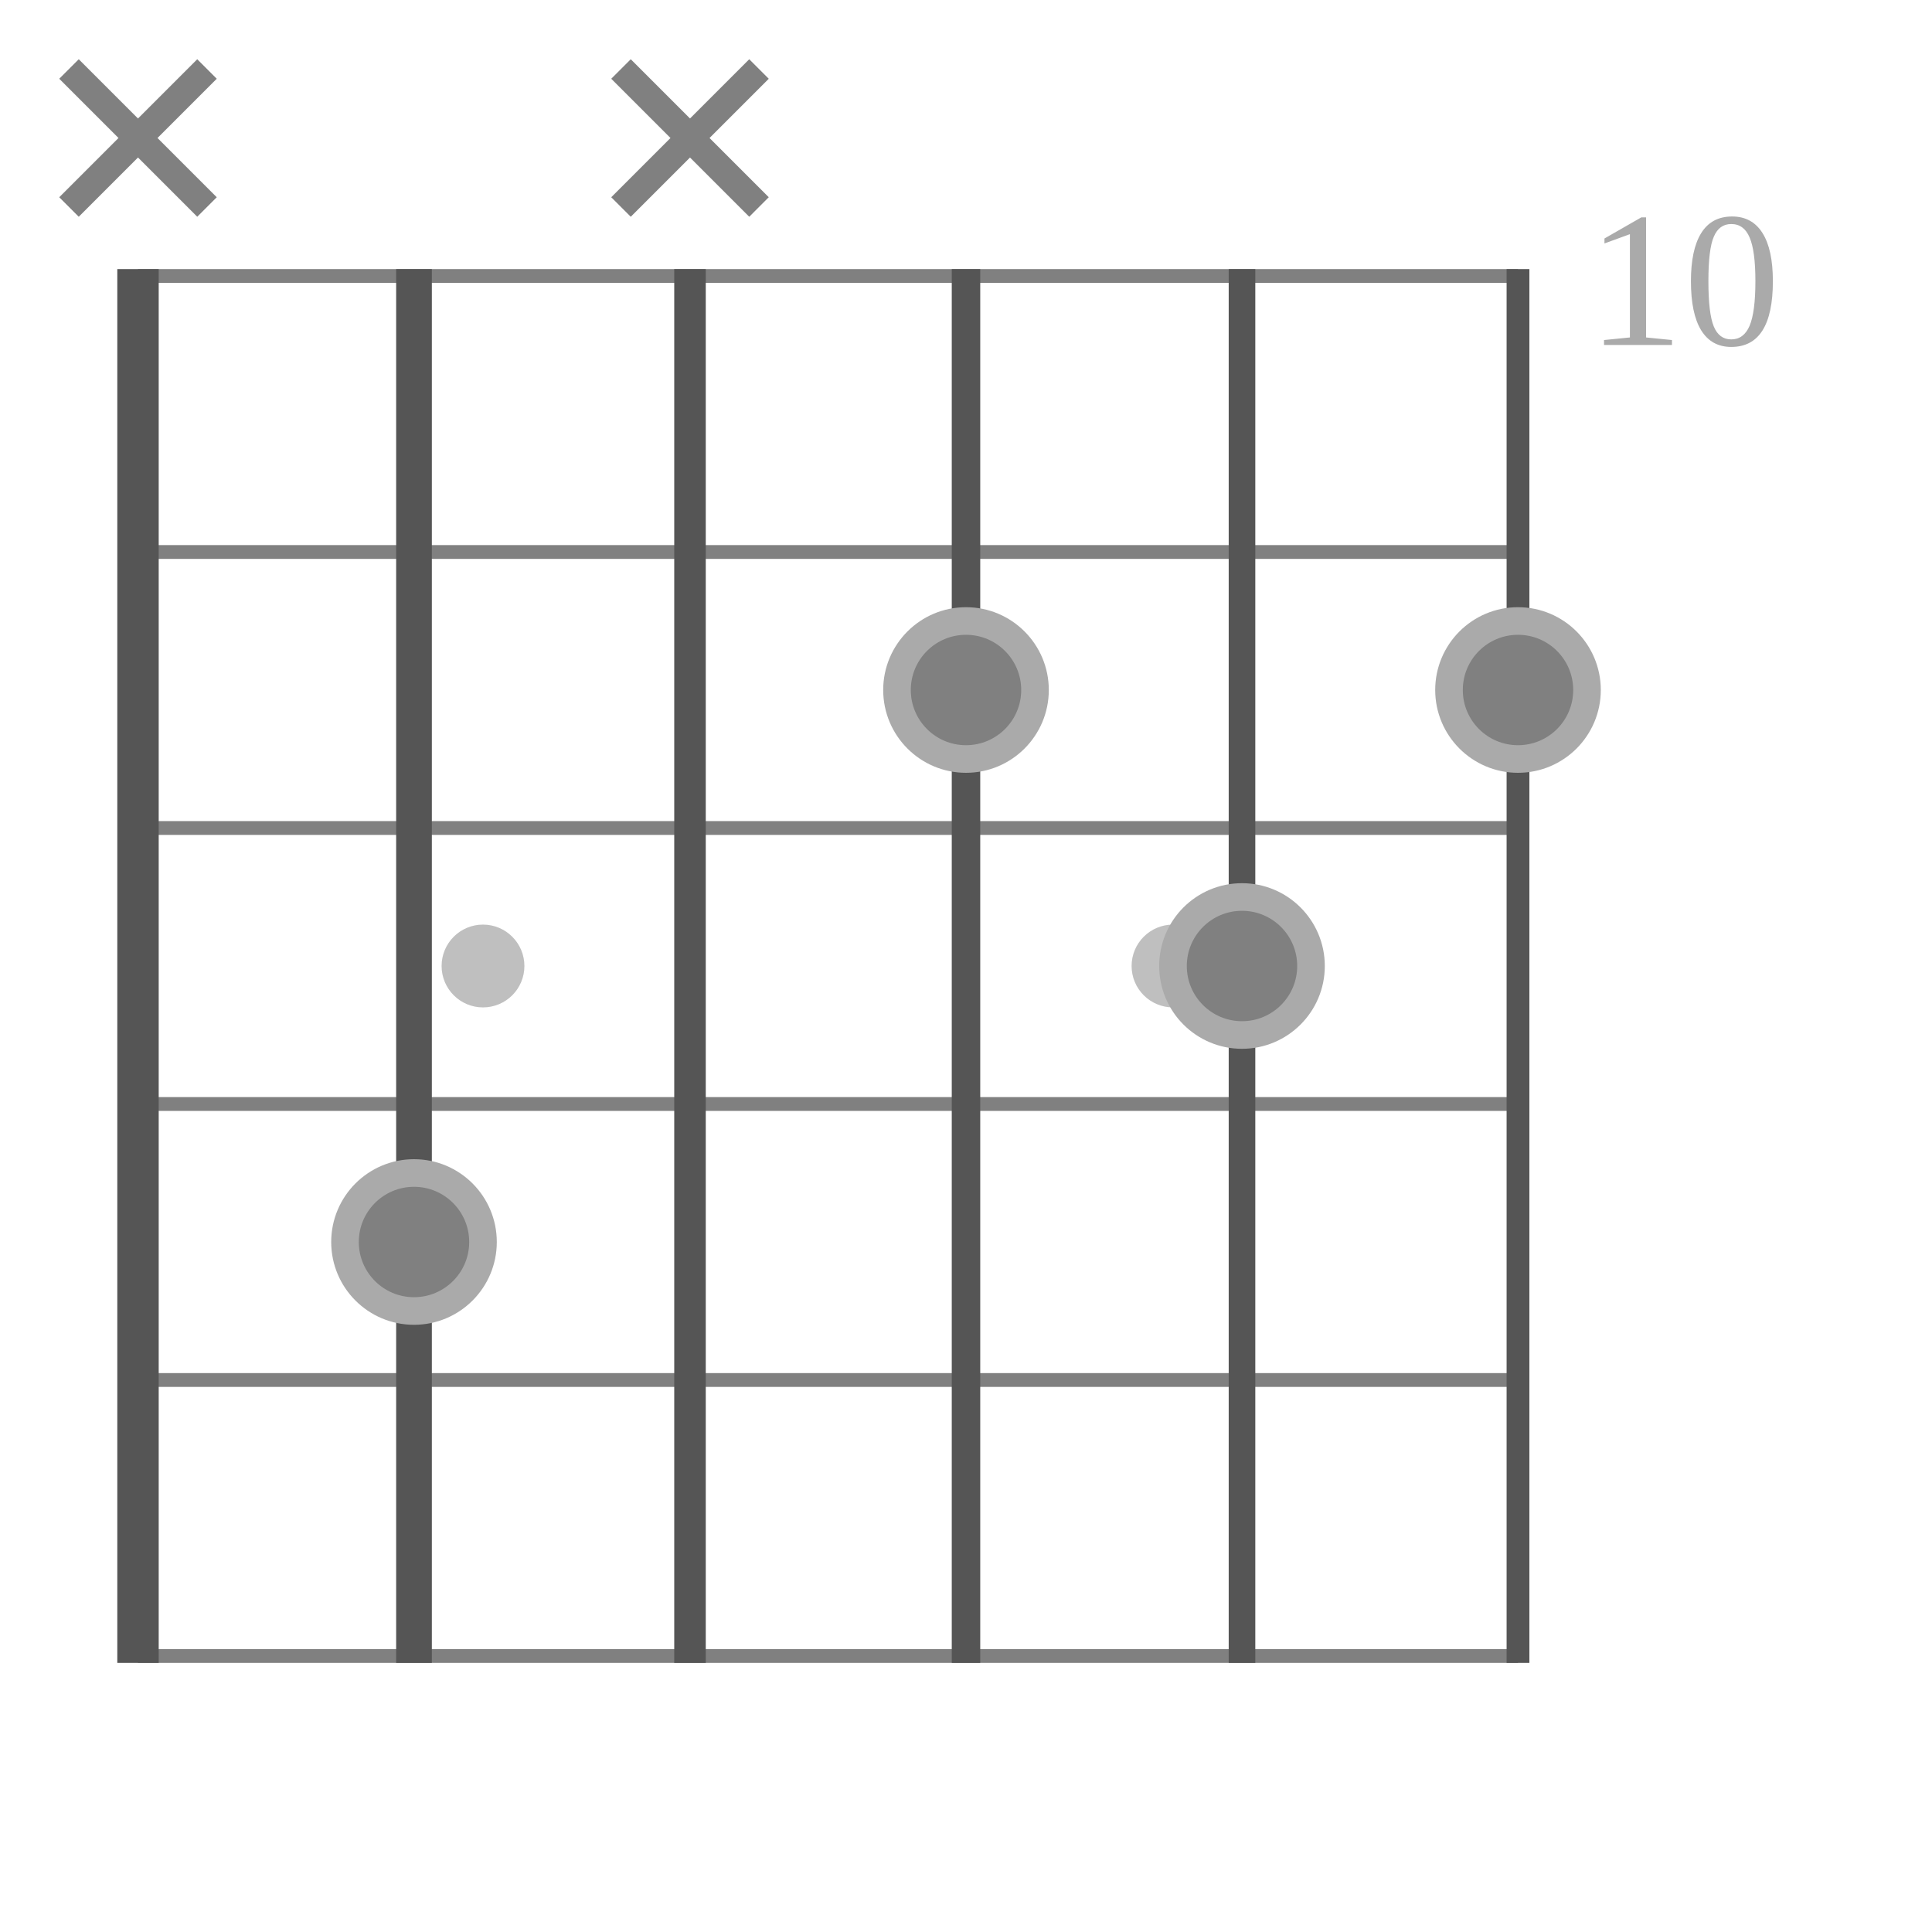
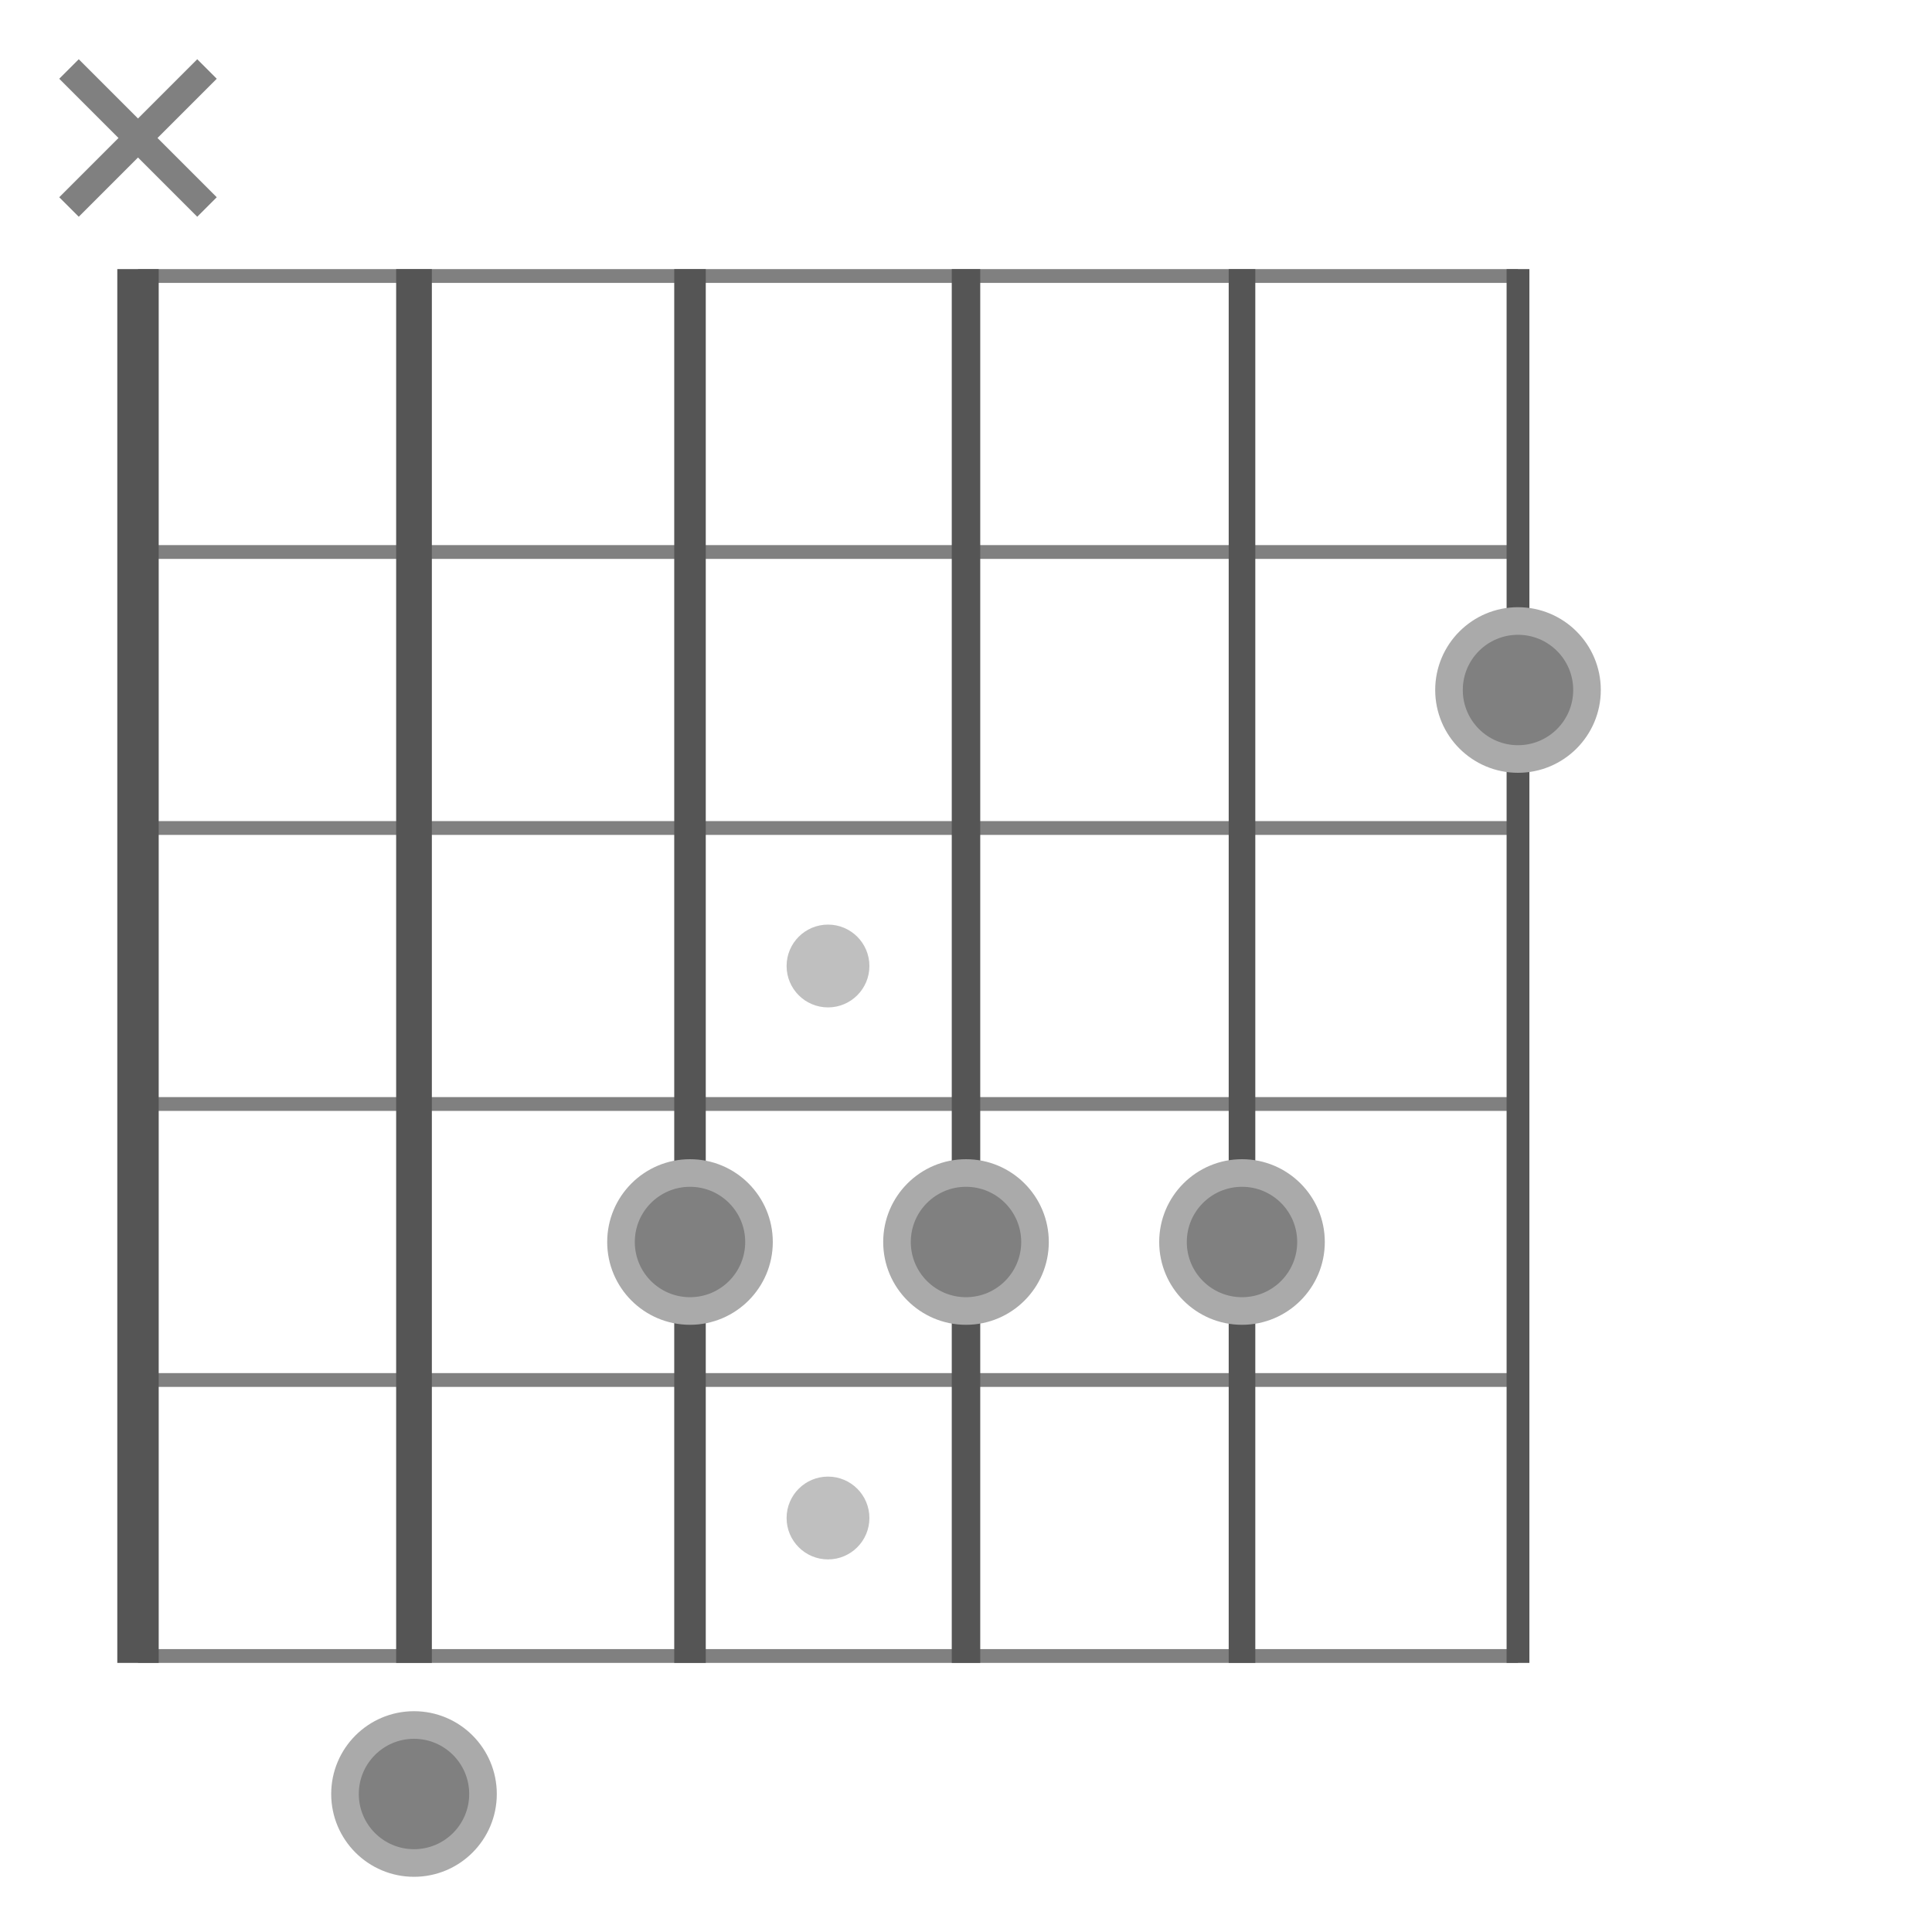
<svg xmlns="http://www.w3.org/2000/svg" width="140" height="140" viewBox="-70.0 -70.0 140 140">
  <defs>
</defs>
-   <circle cx="-35.0" cy="-0.0" r="3" stroke-width="0" fill="gray" fill-opacity="0.5" />
-   <circle cx="15.0" cy="-0.0" r="3" stroke-width="0" fill="gray" fill-opacity="0.5" />
-   <text x="45.0" y="-45.0" font-size="14" fill="#aaa" dy="0em">10</text>
+   <circle cx="-10.0" cy="-0.0" r="3" stroke-width="0" fill="gray" fill-opacity="0.5" />
+   <circle cx="-10.0" cy="40.0" r="3" stroke-width="0" fill="gray" fill-opacity="0.5" />
  <path d="M-60.0,-50.0 L40.0,-50.0" stroke="gray" stroke-width="1" fill="none" />
  <path d="M-60.0,-30.0 L40.0,-30.0" stroke="gray" stroke-width="1" fill="none" />
  <path d="M-60.0,-10.0 L40.0,-10.0" stroke="gray" stroke-width="1" fill="none" />
  <path d="M-60.0,10.0 L40.0,10.0" stroke="gray" stroke-width="1" fill="none" />
  <path d="M-60.0,30.0 L40.0,30.0" stroke="gray" stroke-width="1" fill="none" />
  <path d="M-60.0,50.0 L40.0,50.0" stroke="gray" stroke-width="1" fill="none" />
  <path d="M-60.0,-50.5 L-60.0,50.5" stroke="#555" stroke-width="3.0" fill="none" />
  <path d="M-40.0,-50.5 L-40.0,50.5" stroke="#555" stroke-width="2.587" fill="none" />
  <path d="M-20.0,-50.5 L-20.0,50.5" stroke="#555" stroke-width="2.284" fill="none" />
  <path d="M0.0,-50.5 L0.0,50.5" stroke="#555" stroke-width="2.064" fill="none" />
  <path d="M20.0,-50.5 L20.0,50.5" stroke="#555" stroke-width="1.927" fill="none" />
  <path d="M40.0,-50.5 L40.0,50.5" stroke="#555" stroke-width="1.651" fill="none" />
  <path d="M-65.0,-55.0 L-55.0,-65.0" stroke="gray" stroke-width="2" fill="none" />
  <path d="M-65.0,-65.0 L-55.0,-55.0" stroke="gray" stroke-width="2" fill="none" />
-   <circle cx="-40.0" cy="20.0" r="5" fill="gray" stroke-width="2" stroke="#aaa" />
-   <path d="M-25.0,-55.0 L-15.0,-65.0" stroke="gray" stroke-width="2" fill="none" />
-   <path d="M-25.0,-65.0 L-15.0,-55.0" stroke="gray" stroke-width="2" fill="none" />
-   <circle cx="0.0" cy="-20.0" r="5" fill="gray" stroke-width="2" stroke="#aaa" />
-   <circle cx="20.0" cy="-0.0" r="5" fill="gray" stroke-width="2" stroke="#aaa" />
+   <circle cx="-40.0" cy="60.0" r="5" fill="gray" stroke-width="2" stroke="#aaa" />
+   <circle cx="-20.0" cy="20.0" r="5" fill="gray" stroke-width="2" stroke="#aaa" />
+   <circle cx="0.0" cy="20.0" r="5" fill="gray" stroke-width="2" stroke="#aaa" />
+   <circle cx="20.0" cy="20.0" r="5" fill="gray" stroke-width="2" stroke="#aaa" />
  <circle cx="40.0" cy="-20.0" r="5" fill="gray" stroke-width="2" stroke="#aaa" />
</svg>
